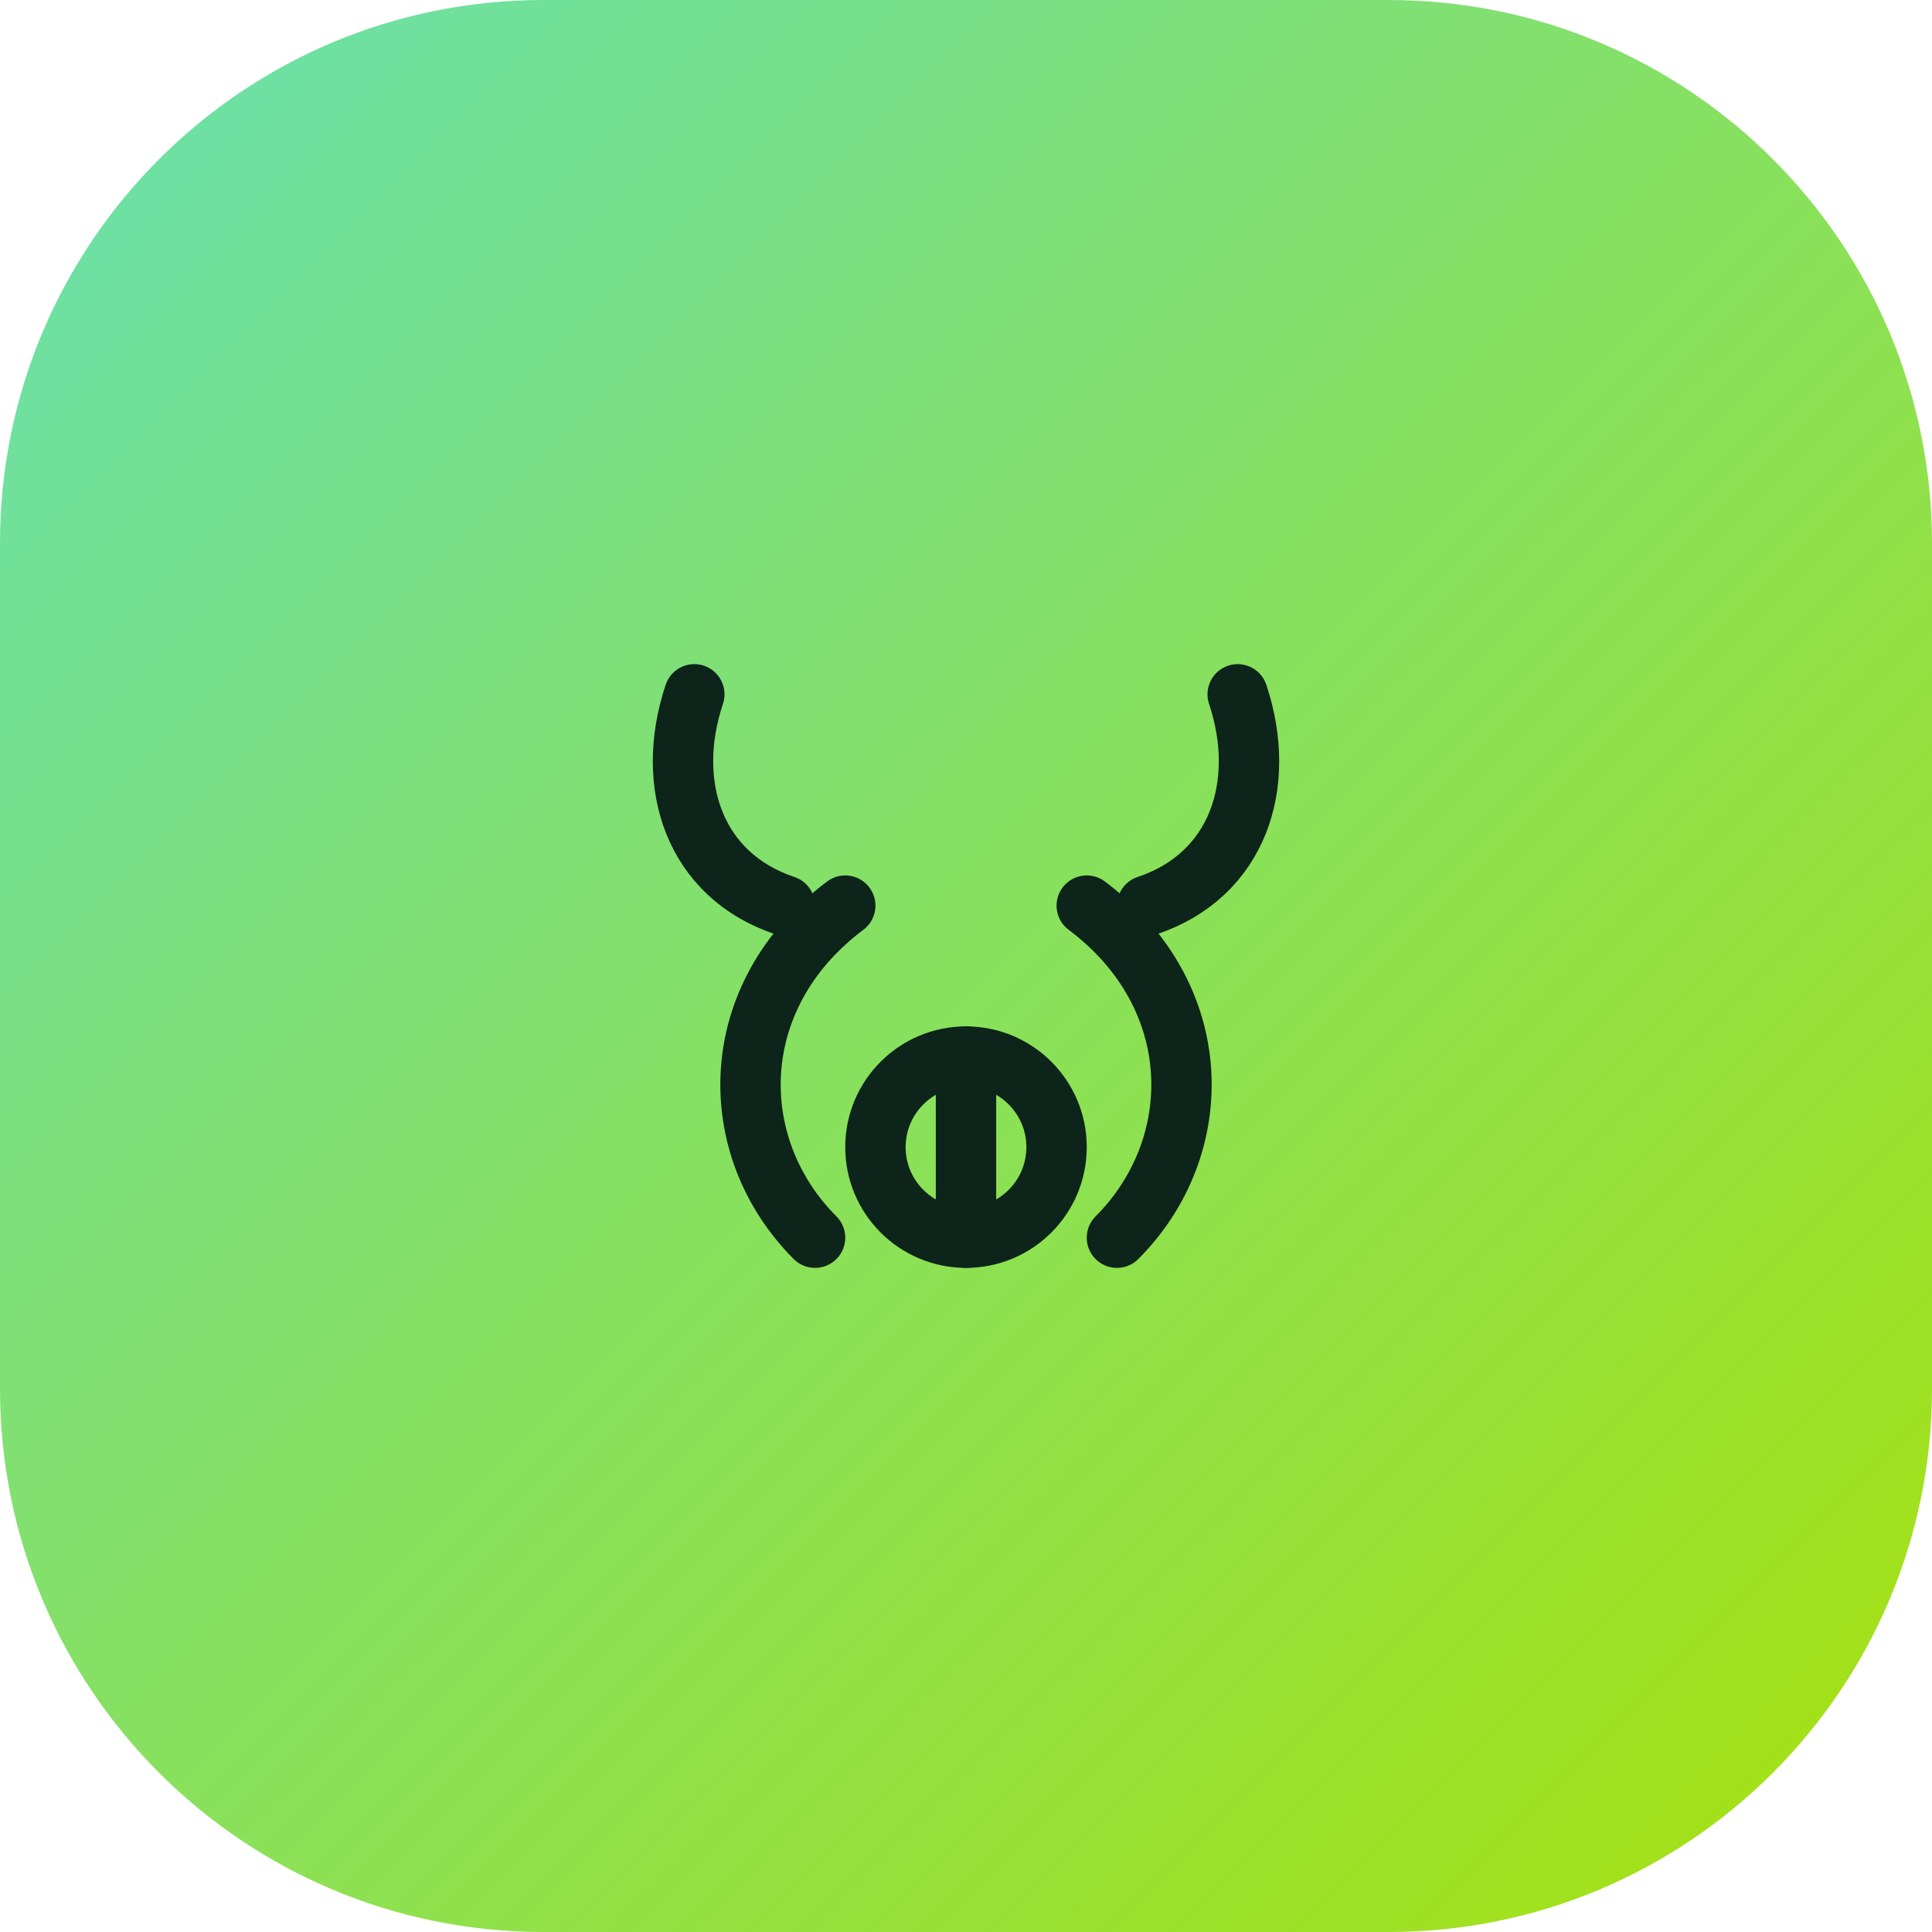
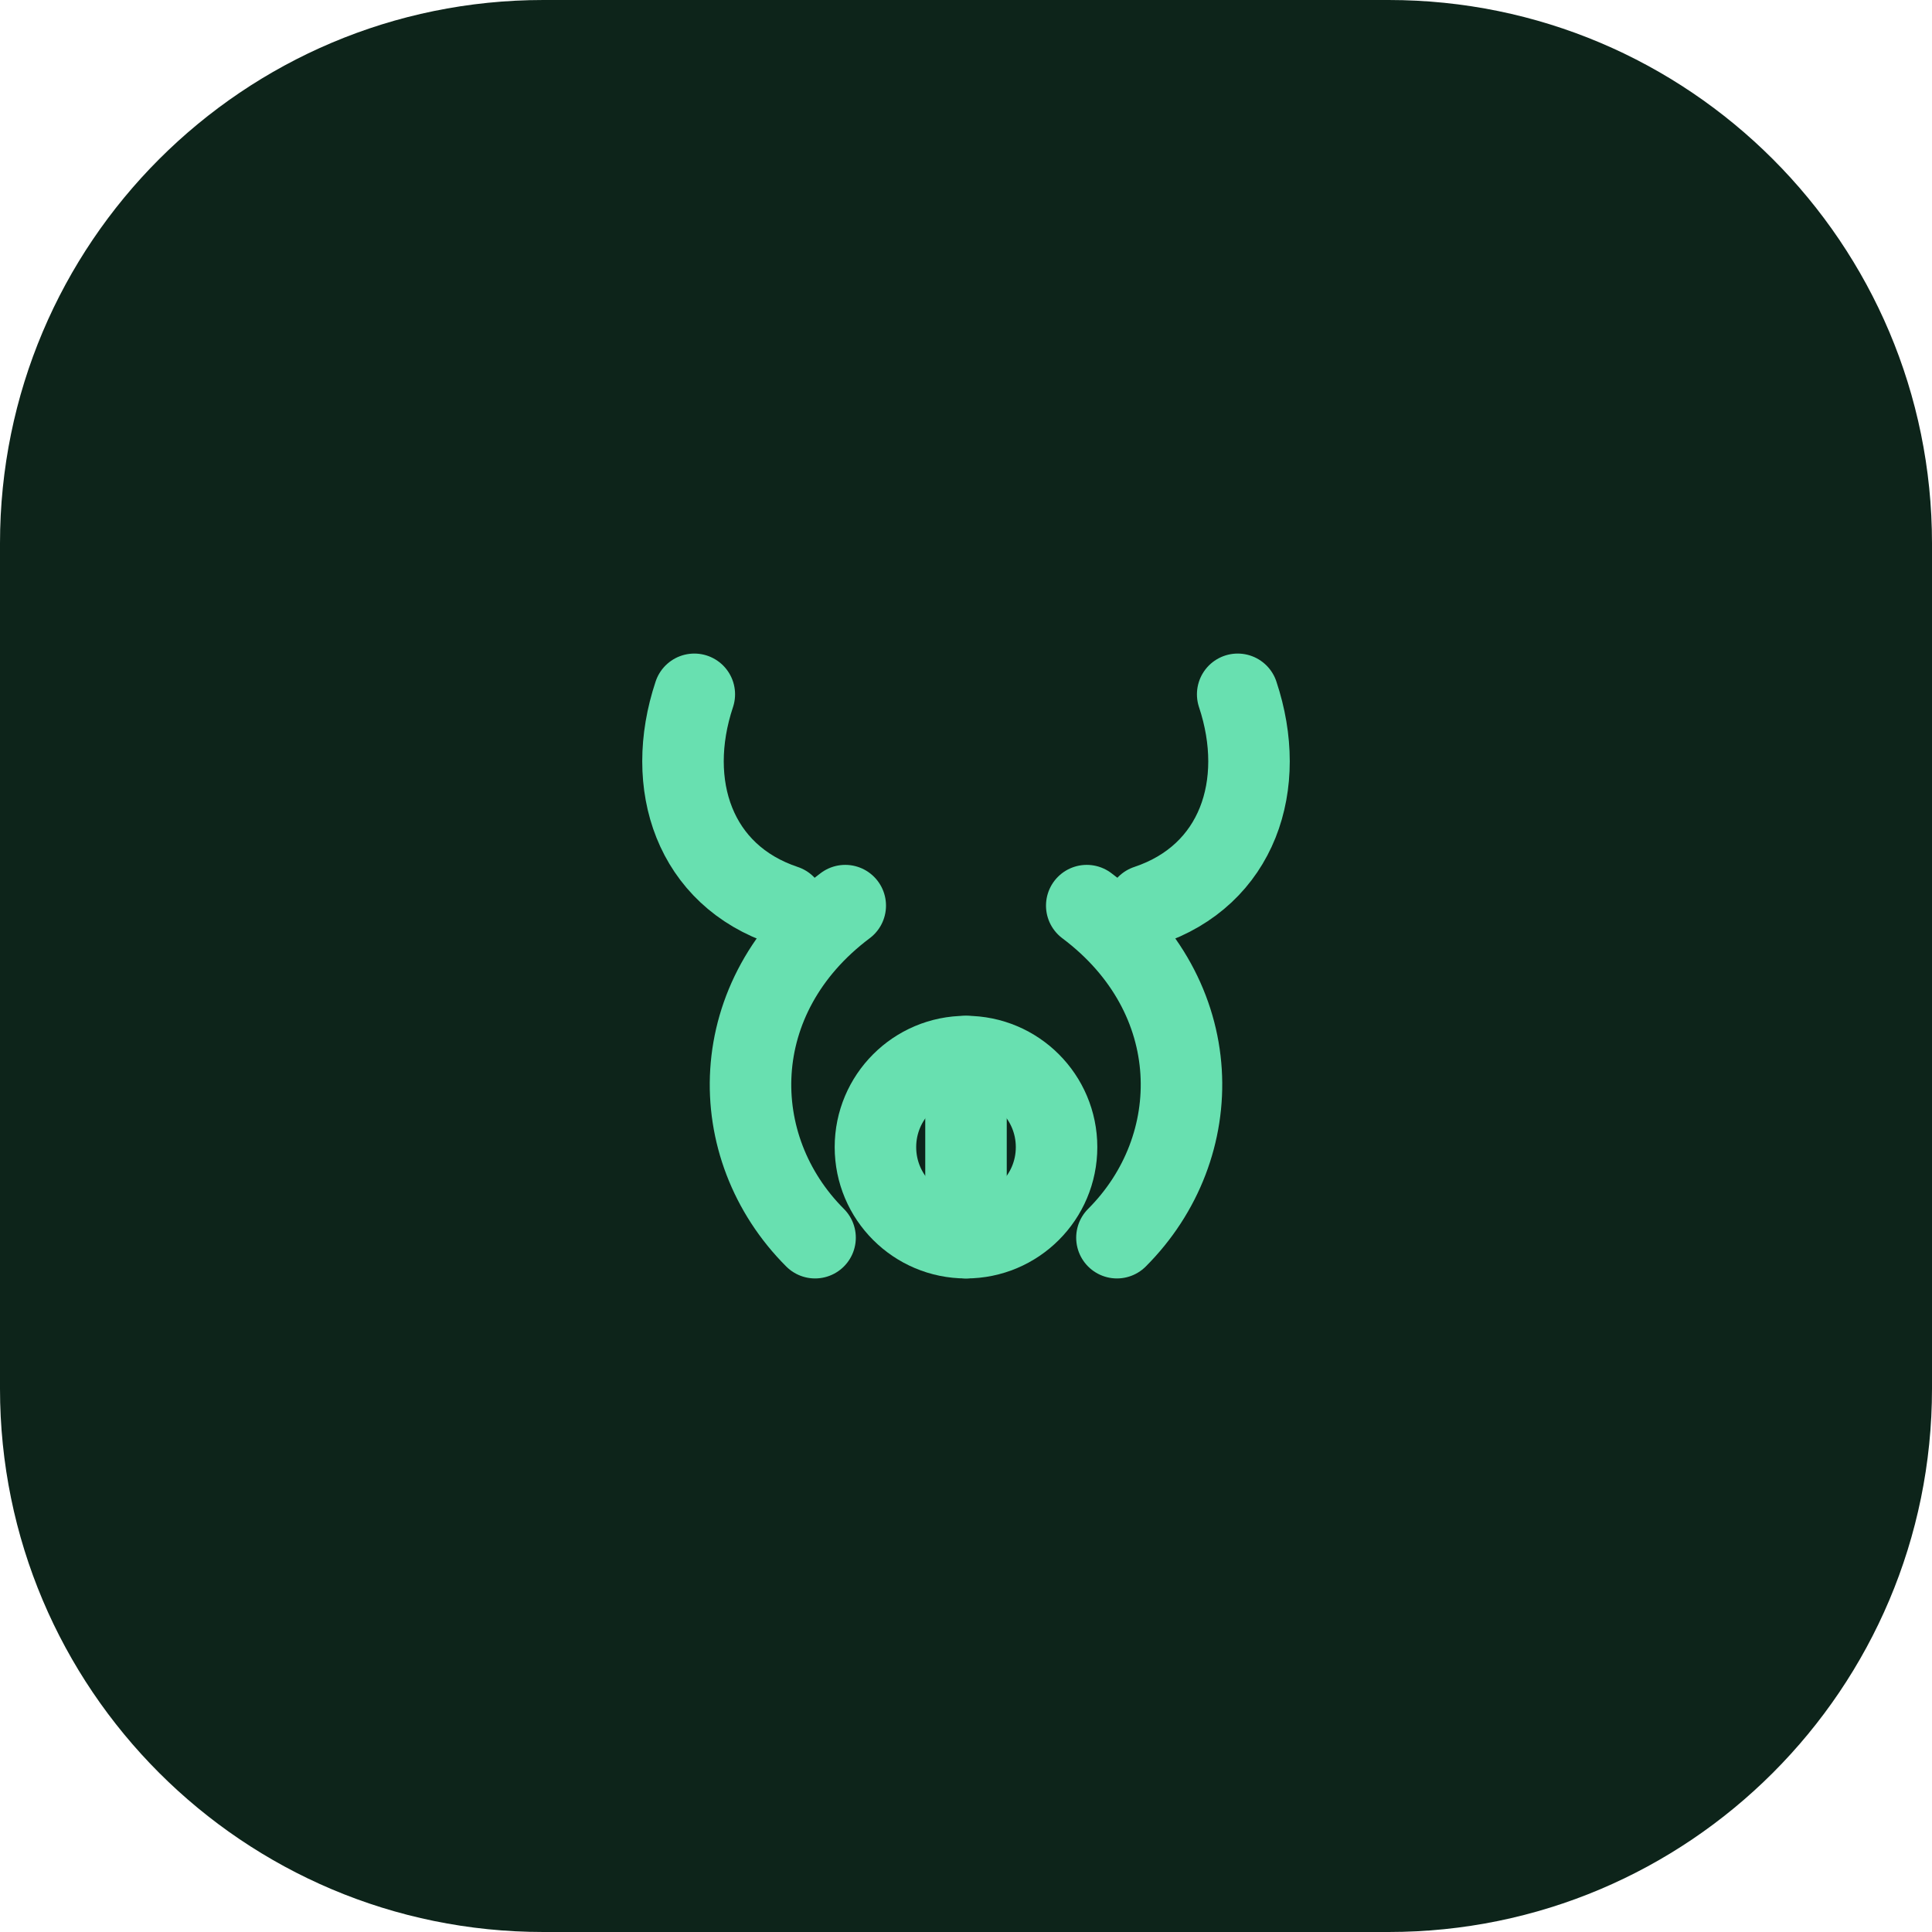
<svg xmlns="http://www.w3.org/2000/svg" viewBox="0 0 64 64">
-   <defs>
-     <linearGradient id="g" x1="0" y1="0" x2="64" y2="64" gradientUnits="userSpaceOnUse">
-       <stop stop-color="#68e0b0" />
-       <stop offset="1" stop-color="#a8e10c" />
-     </linearGradient>
-   </defs>
-   <rect width="64" height="64" rx="18" fill="url(#g)" />
-   <g transform="translate(16 16) scale(1)" fill="none" stroke="#0d241a" stroke-width="2" stroke-linecap="round" stroke-linejoin="round">
+   <rect width="64" height="64" rx="18" fill="#0d241a" />
+   <g transform="translate(16 16)" fill="none" stroke="#68e0b0" stroke-width="2.7" stroke-linecap="round" stroke-linejoin="round">
    <path d="M11 25c-3-3-3-8 1-11" />
    <path d="M21 25c3-3 3-8-1-11" />
    <path d="M10 14c-3-1-4-4-3-7" />
    <path d="M22 14c3-1 4-4 3-7" />
    <path d="M16 25v-6" />
    <circle cx="16" cy="22" r="3" />
  </g>
</svg>
